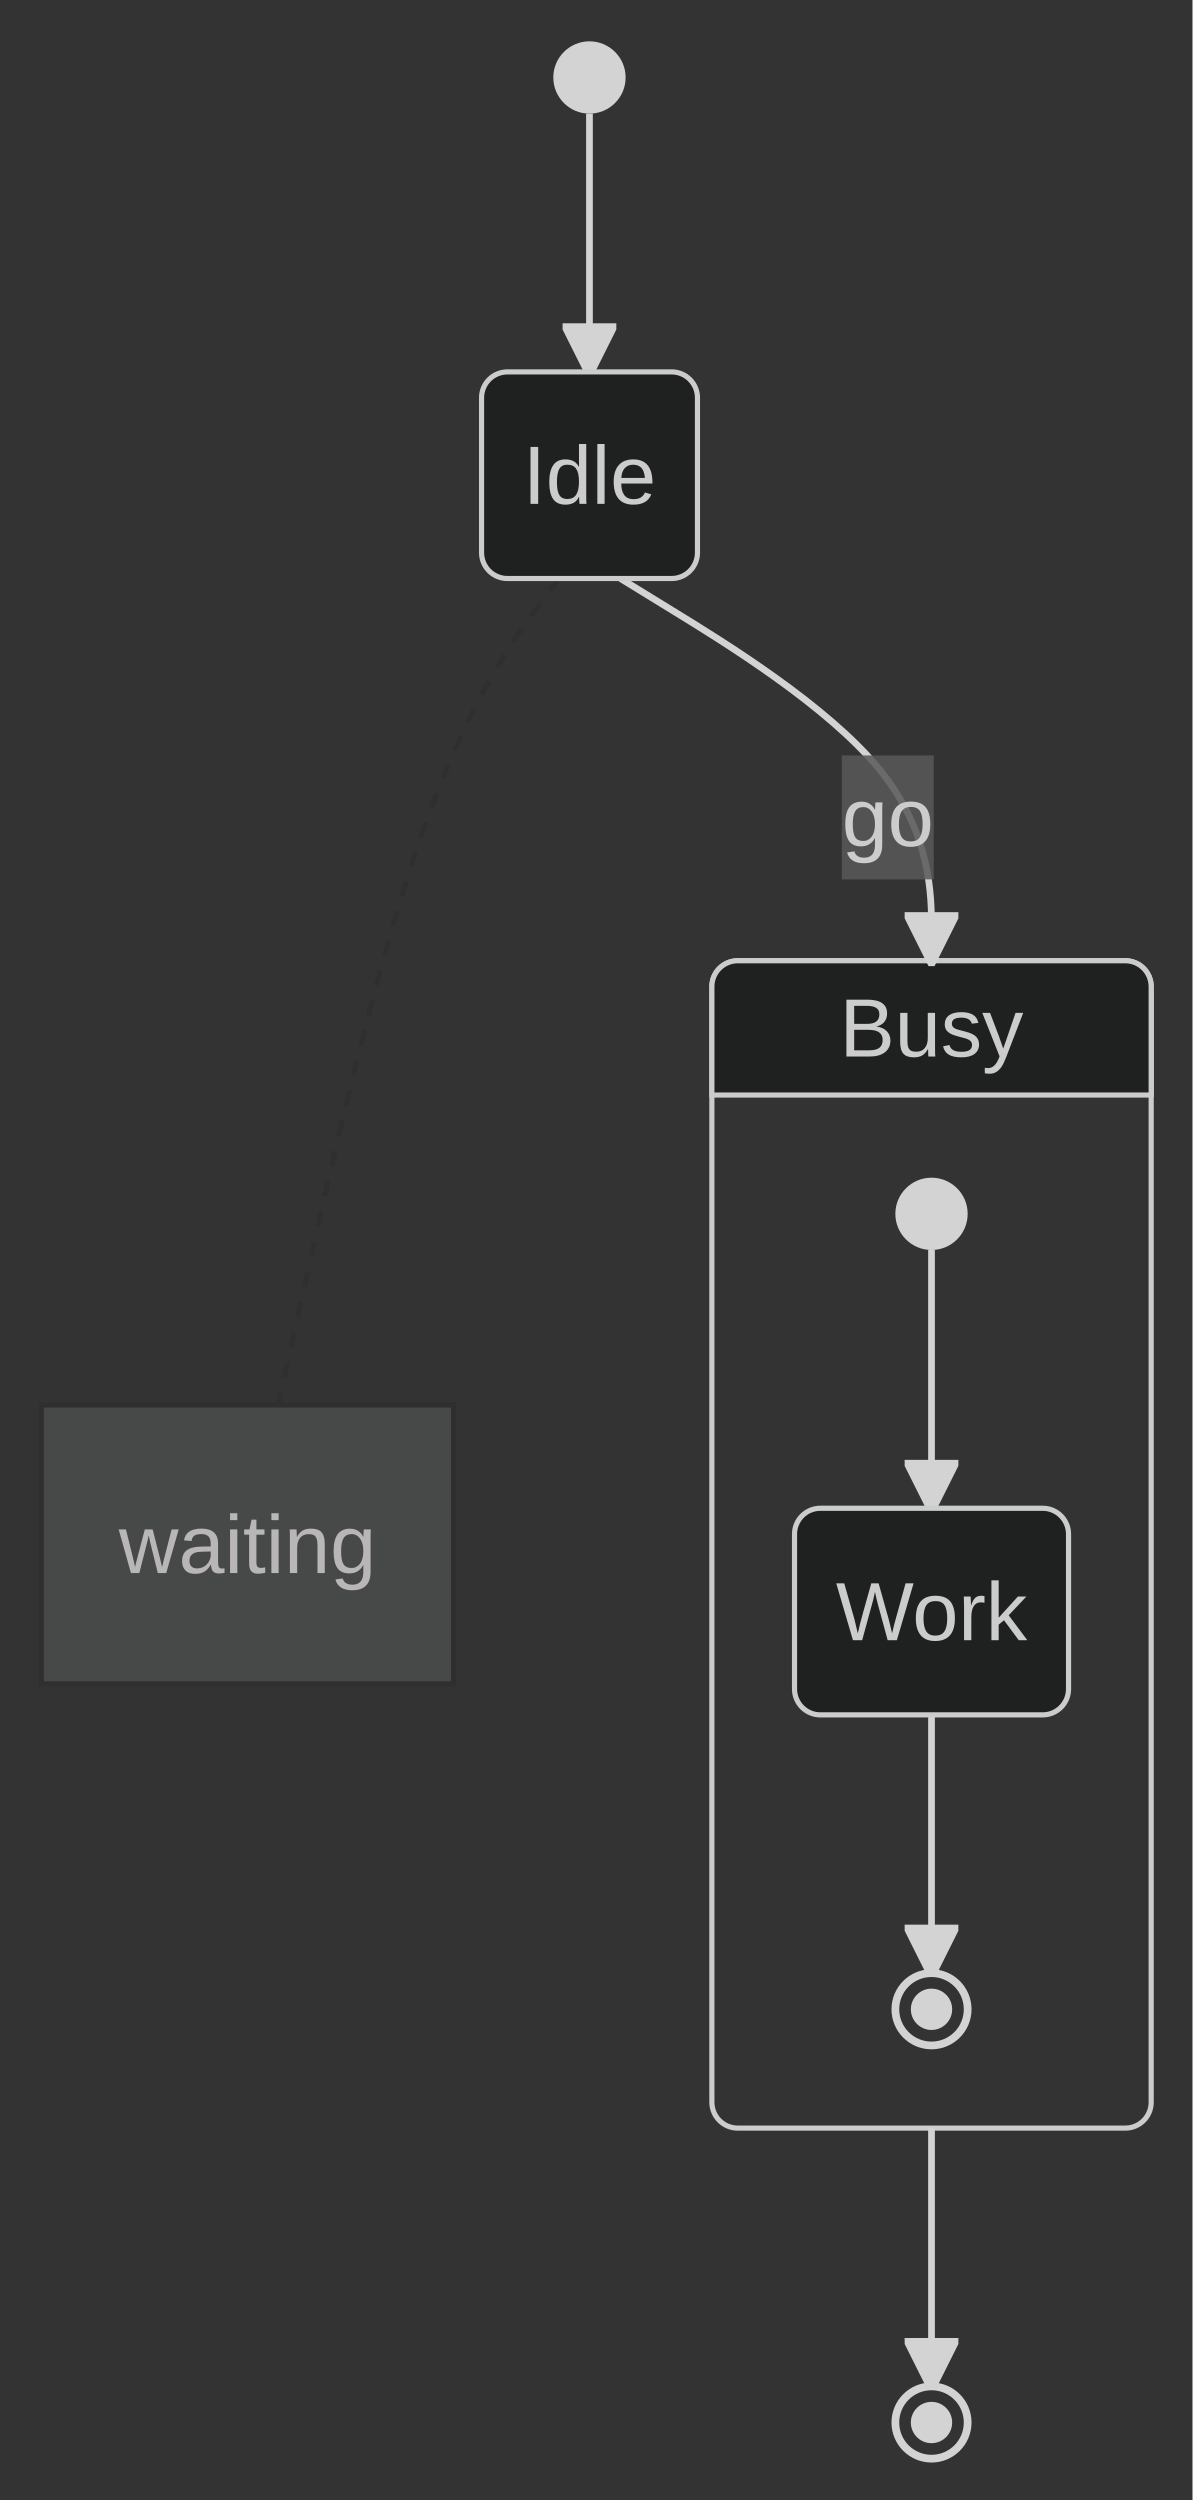
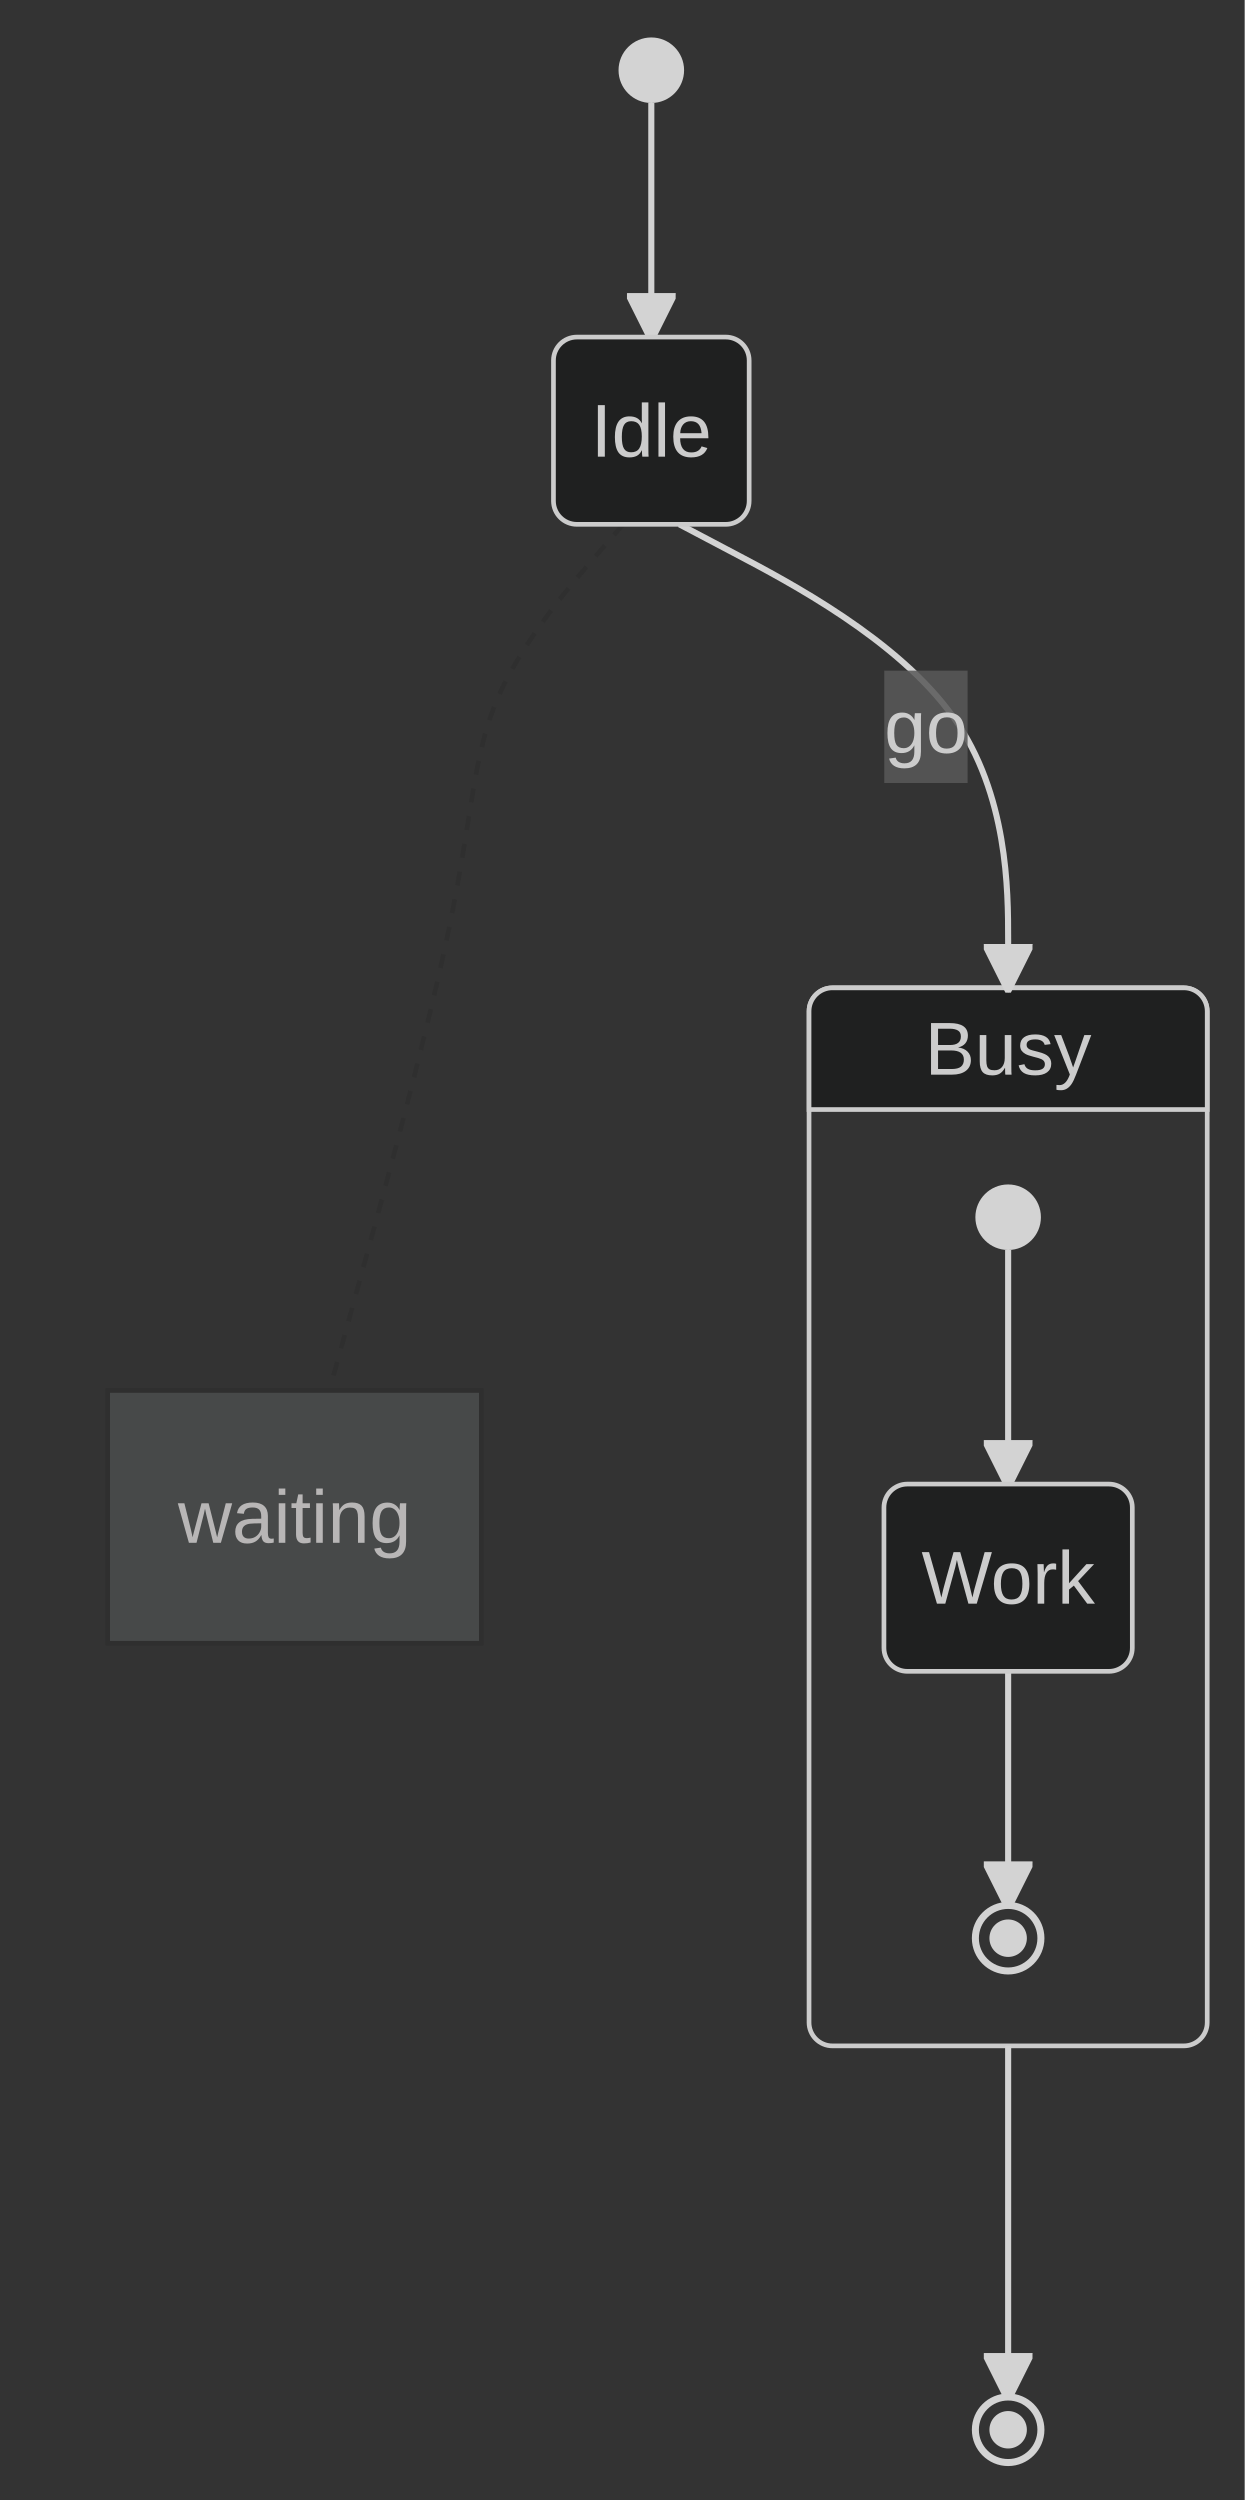
- <svg xmlns="http://www.w3.org/2000/svg" id="mermaid" class="statediagram" width="230.86" height="484" viewBox="-47.91 -8 230.86 484" role="graphics-document document" aria-roledescription="statediagram">
+ <svg xmlns="http://www.w3.org/2000/svg" id="mermaid" class="statediagram" width="265.86" height="534" viewBox="12 -8 265.86 534" role="graphics-document document" aria-roledescription="statediagram">
  <style>#mermaid{font-family:"trebuchet ms",verdana,arial,sans-serif;font-size:16px;fill:#333;}#mermaid .st{fill:#ECECFF;stroke:#9370DB;stroke-width:1px;}#mermaid .bar,#mermaid .start{fill:#333;stroke:none;}#mermaid .endo{fill:#fff;stroke:#333;stroke-width:1.5px;}#mermaid .endi{fill:#333;}#mermaid .choice{fill:#ECECFF;stroke:#9370DB;stroke-width:1px;}#mermaid .comp{fill:#fff;stroke:#9370DB;stroke-width:1px;}#mermaid .comp-t{fill:#ECECFF;stroke:#9370DB;stroke-width:1px;}#mermaid .region{fill:none;stroke:#888;stroke-width:1px;stroke-dasharray:5,4;}#mermaid .div{stroke:#9370DB;stroke-width:1px;}#mermaid .tr{fill:none;stroke:#333;stroke-width:1.3px;}#mermaid .lbl{fill:#e8e8e8;opacity:0.85;}#mermaid .note{fill:#fff5ad;stroke:#aaaa33;stroke-width:1px;}#mermaid .note-l{stroke:#aaaa33;stroke-width:1px;stroke-dasharray:3,3;}#mermaid{fill:#ccc;}#mermaid .st{fill:#1f2020;}#mermaid .st{stroke:#cccccc;}#mermaid .tr{stroke:lightgrey;}#mermaid .note{fill:hsl(180, 1.587%, 28.353%);}#mermaid .note{stroke:hsl(180, 0%, 18.353%);}#mermaid .st,#mermaid .choice,#mermaid .comp-t{fill:#1f2020;}#mermaid .st,#mermaid .choice,#mermaid .comp,#mermaid .comp-t,#mermaid .div{stroke:#ccc;}#mermaid .tr,#mermaid .endo{stroke:lightgrey;}#mermaid .bar,#mermaid .start,#mermaid .endi{fill:lightgrey;}#mermaid marker path{fill:lightgrey;stroke:lightgrey;}#mermaid .comp,#mermaid .endo{fill:#333;}#mermaid .lbl{fill:hsl(0, 0%, 34.412%);}#mermaid .note-l{stroke:hsl(180, 0%, 18.353%);}#mermaid text{fill:#ccc;}#mermaid .note+text{fill:rgb(183.848, 181.552, 181.552);}</style>
-   <rect x="-47.91" y="-8" width="230.86" height="484" fill="#333" />
+   <rect x="12" y="-8" width="265.86" height="534" fill="#333" />
  <defs>
    <marker id="st-arrow" viewBox="0 0 10 10" refX="9" refY="5" markerWidth="8" markerHeight="8" orient="auto">
      <path d="M0,0 L10,5 L0,10 z" fill="#333" />
    </marker>
  </defs>
-   <rect class="comp" x="89.91" y="178" width="85.05" height="226" rx="5" />
-   <path class="comp-t" d="M89.91,204 v-21 a5,5 0 0 1 5,-5 h75.05 a5,5 0 0 1 5,5 v21 z" />
-   <text x="132.43" y="191" text-anchor="middle" dominant-baseline="central">Busy</text>
-   <path class="note-l" fill="none" d="M60.21,104L55.7,110.17C51.18,116.33 42.14,128.67 33.1,155.33C24.06,182 15.01,223 10.48,243.5L5.96,264" />
-   <path class="tr" d="M66.21,14L66.21,64" marker-end="url(#st-arrow)" />
-   <path class="tr" d="M72.21,104L82.25,110.17C92.29,116.33 112.36,128.67 122.39,141C132.43,153.33 132.43,165.67 132.43,171.83L132.43,178" marker-end="url(#st-arrow)" />
-   <path class="tr" d="M132.43,404L132.43,454" marker-end="url(#st-arrow)" />
-   <rect class="lbl" x="115.06" y="138.25" width="17.8" height="24" />
-   <text x="123.96" y="150.25" text-anchor="middle" dominant-baseline="central">go</text>
-   <path class="tr" d="M132.43,234L132.43,284" marker-end="url(#st-arrow)" />
-   <path class="tr" d="M132.43,324L132.43,374" marker-end="url(#st-arrow)" />
-   <circle class="start" cx="66.21" cy="7" r="7" />
-   <rect class="st" x="45.32" y="64" width="41.8" height="40" rx="5" />
-   <text x="66.21" y="84" text-anchor="middle" dominant-baseline="central">Idle</text>
-   <circle class="start" cx="132.43" cy="227" r="7" />
-   <rect class="st" x="105.91" y="284" width="53.05" height="40" rx="5" />
-   <text x="132.43" y="304" text-anchor="middle" dominant-baseline="central">Work</text>
-   <circle class="endo" cx="132.43" cy="381" r="7" />
-   <circle class="endi" cx="132.43" cy="381" r="4" />
-   <circle class="endo" cx="132.43" cy="461" r="7" />
-   <circle class="endi" cx="132.43" cy="461" r="4" />
-   <rect class="note" x="-39.91" y="264" width="79.81" height="54" />
-   <text x="0" y="291" text-anchor="middle" dominant-baseline="central">waiting</text>
+   <rect class="comp" x="184.81" y="203" width="85.05" height="226" rx="5" />
+   <path class="comp-t" d="M184.81,229 v-21 a5,5 0 0 1 5,-5 h75.05 a5,5 0 0 1 5,5 v21 z" />
+   <text x="227.34" y="216" text-anchor="middle" dominant-baseline="central">Busy</text>
+   <path class="note-l" fill="none" d="M145.12,104L139.77,110.17C134.42,116.33 123.72,128.67 118.36,141C113.01,153.33 113.01,165.67 107.91,190.33C102.8,215 92.58,252 87.47,270.5L82.36,289" />
+   <path class="tr" d="M151.12,14L151.12,64" marker-end="url(#st-arrow)" />
+   <path class="tr" d="M157.12,104L168.82,110.17C180.53,116.33 203.93,128.67 215.63,145.17C227.34,161.67 227.34,182.33 227.34,192.67L227.34,203" marker-end="url(#st-arrow)" />
+   <path class="tr" d="M227.34,429L227.34,504" marker-end="url(#st-arrow)" />
+   <rect class="lbl" x="200.88" y="135.25" width="17.8" height="24" />
+   <text x="209.78" y="147.25" text-anchor="middle" dominant-baseline="central">go</text>
+   <path class="tr" d="M227.34,259L227.34,309" marker-end="url(#st-arrow)" />
+   <path class="tr" d="M227.34,349L227.34,399" marker-end="url(#st-arrow)" />
+   <circle class="start" cx="151.12" cy="7" r="7" />
+   <rect class="st" x="130.22" y="64" width="41.8" height="40" rx="5" />
+   <text x="151.12" y="84" text-anchor="middle" dominant-baseline="central">Idle</text>
+   <circle class="start" cx="227.34" cy="252" r="7" />
+   <rect class="st" x="200.81" y="309" width="53.05" height="40" rx="5" />
+   <text x="227.34" y="329" text-anchor="middle" dominant-baseline="central">Work</text>
+   <circle class="endo" cx="227.34" cy="406" r="7" />
+   <circle class="endi" cx="227.34" cy="406" r="4" />
+   <circle class="endo" cx="227.34" cy="511" r="7" />
+   <circle class="endi" cx="227.34" cy="511" r="4" />
+   <rect class="note" x="35" y="289" width="79.81" height="54" />
+   <text x="74.91" y="316" text-anchor="middle" dominant-baseline="central">waiting</text>
</svg>
